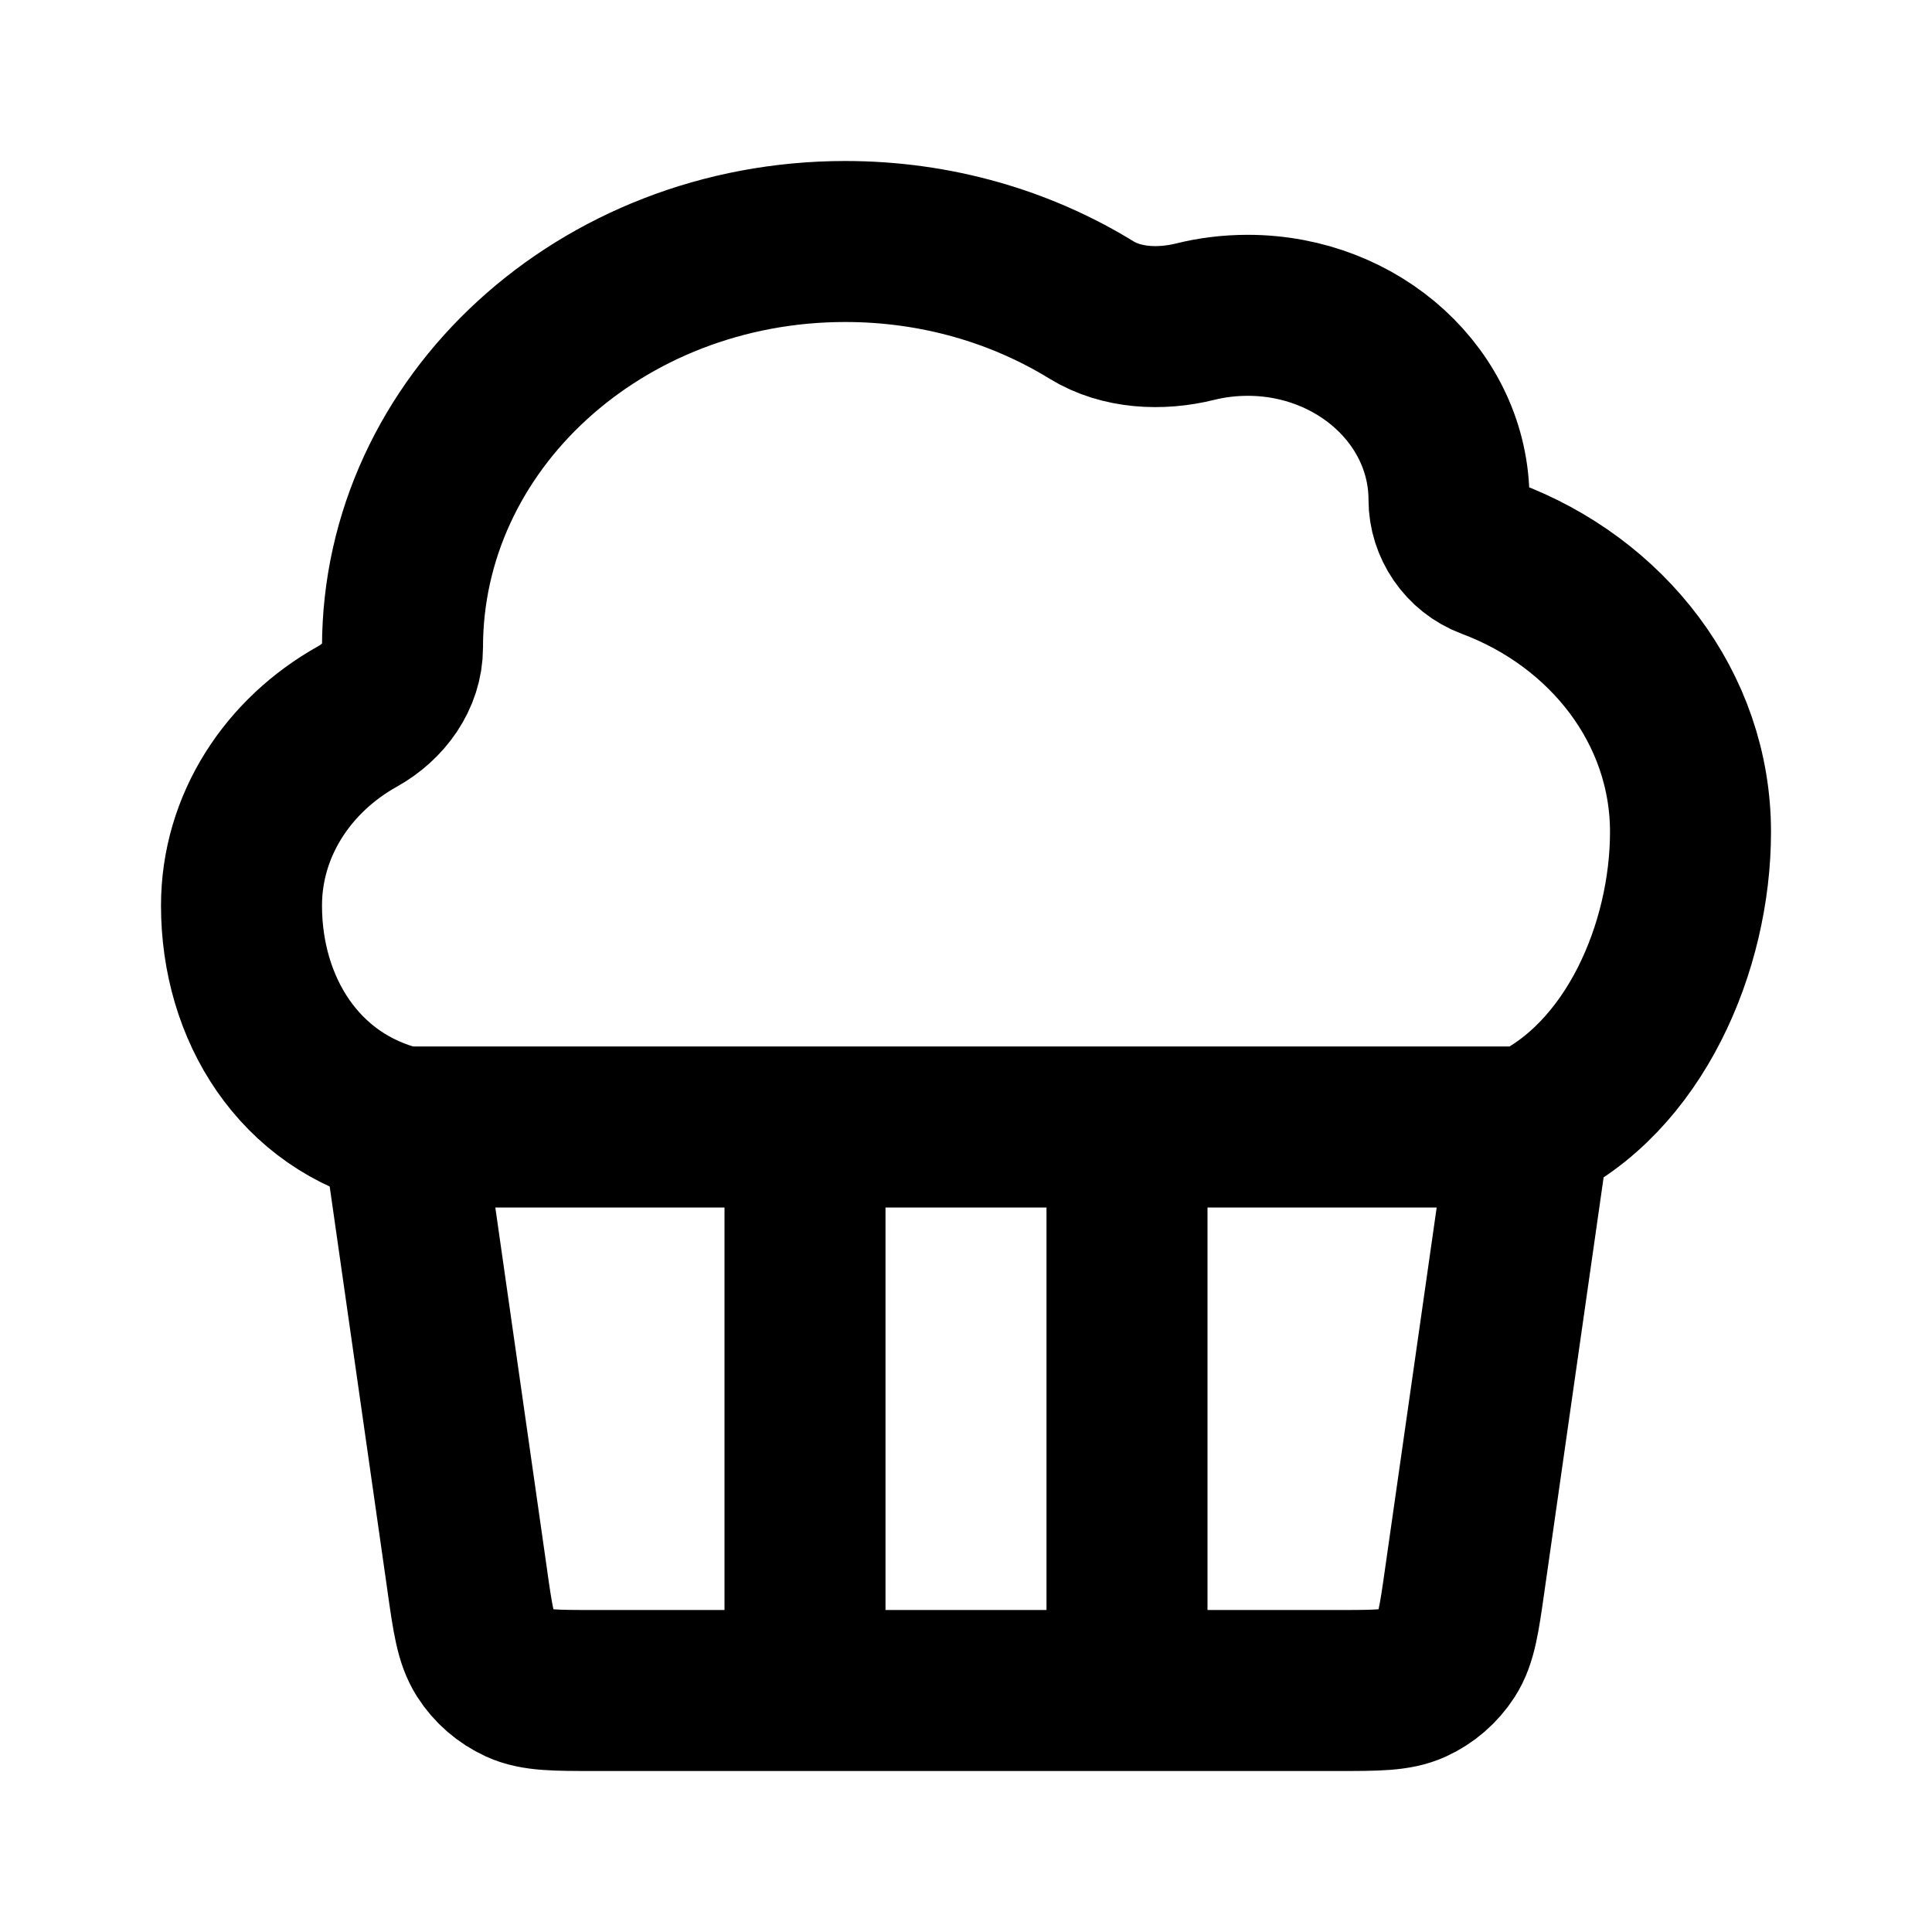
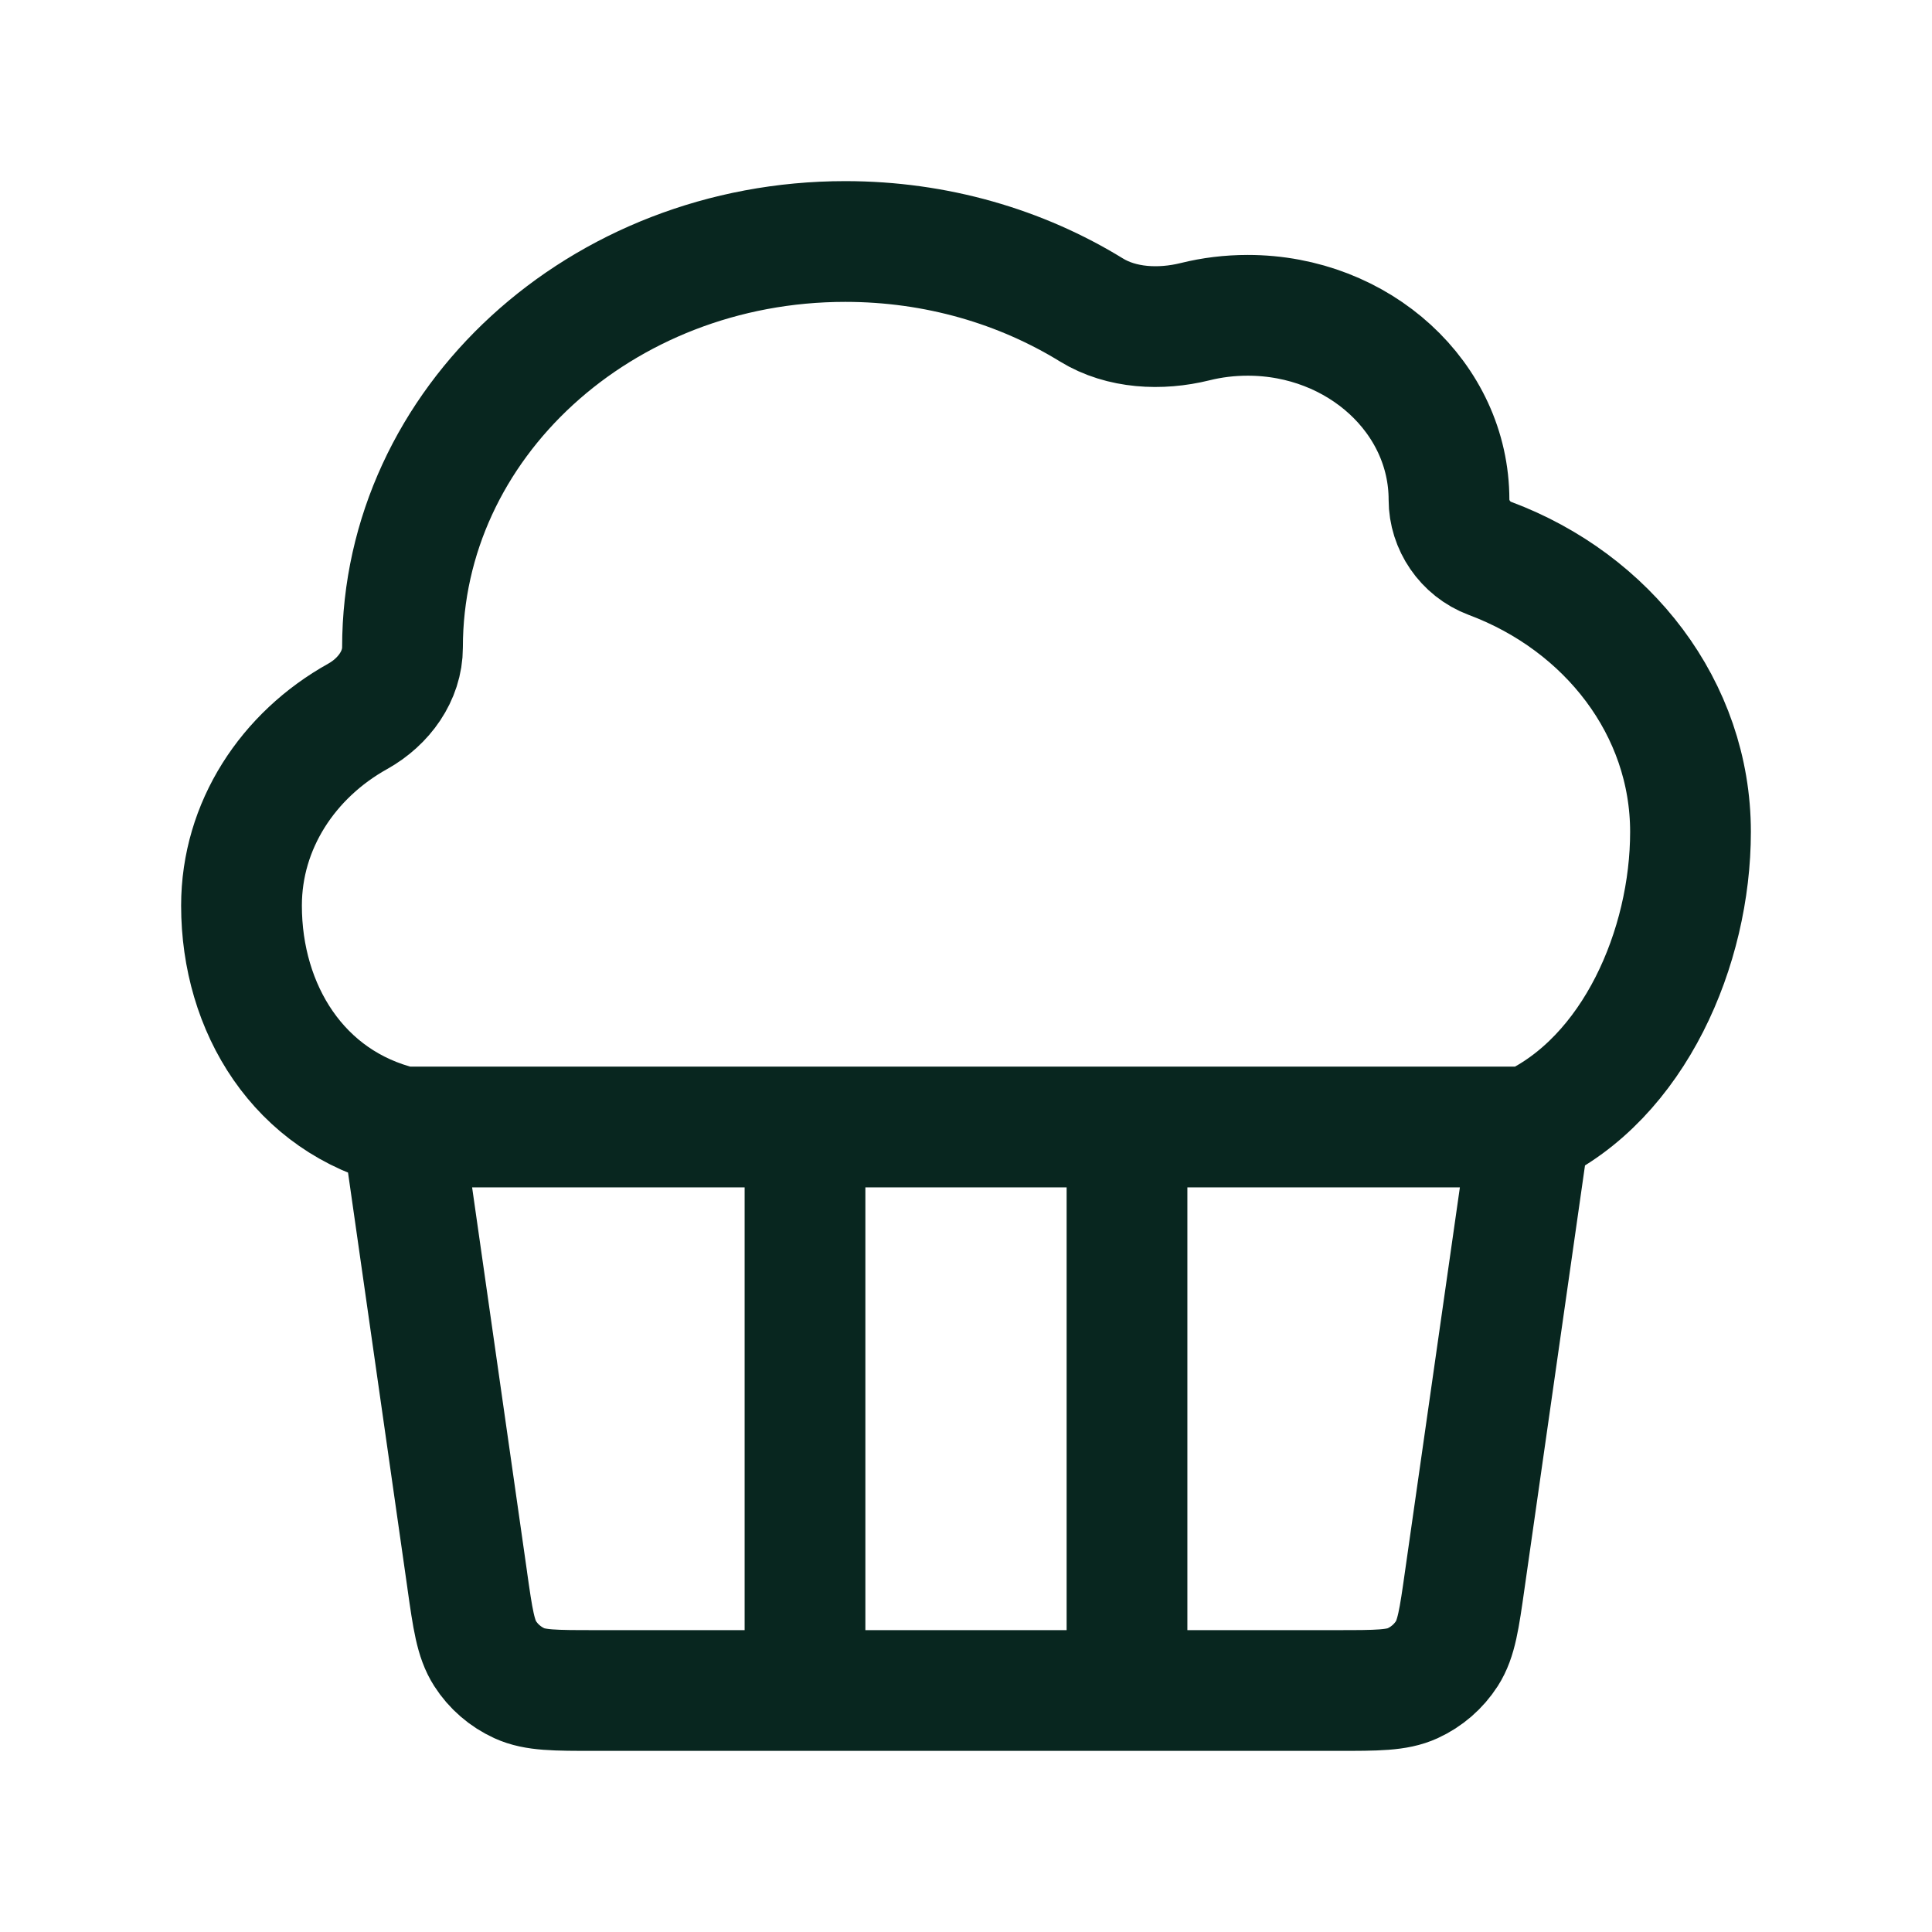
<svg xmlns="http://www.w3.org/2000/svg" width="24" height="24" viewBox="0 0 24 24" fill="none">
-   <g id="Environment / Cupcake">
-     <path id="Vector" d="M19 14L18.196 19.626C18.127 20.113 18.092 20.357 17.974 20.541C17.87 20.702 17.723 20.83 17.548 20.91C17.351 21 17.105 21 16.615 21H14M19 14H14M19 14C20.303 13.396 21 11.764 21 10.334C21 8.798 19.971 7.483 18.51 6.937C18.197 6.82 18 6.518 18 6.208C18 4.943 16.881 3.917 15.5 3.917C15.274 3.917 15.055 3.944 14.846 3.996C14.414 4.103 13.931 4.079 13.559 3.851C12.684 3.313 11.632 3 10.5 3C7.462 3 5 5.257 5 8.042C5 8.394 4.771 8.716 4.443 8.899C3.578 9.381 3 10.254 3 11.25C3 12.527 3.712 13.691 5 14M5 14L5.804 19.626L5.804 19.628C5.873 20.114 5.908 20.357 6.026 20.541C6.129 20.702 6.277 20.83 6.452 20.91C6.649 21 6.895 21 7.385 21H10M5 14H10M10 14H14M10 14V21M14 14V21M14 21H10" stroke="currentColor" stroke-width="2" stroke-linecap="round" stroke-linejoin="round" />
-   </g>
+   <path d="M19 14L18.196 19.626C18.127 20.113 18.092 20.357 17.974 20.541C17.87 20.702 17.723 20.83 17.548 20.91C17.351 21 17.105 21 16.615 21H14M19 14H14M19 14C20.303 13.396 21 11.764 21 10.334C21 8.798 19.971 7.483 18.51 6.937C18.197 6.82 18 6.518 18 6.208C18 4.943 16.881 3.917 15.5 3.917C15.274 3.917 15.055 3.944 14.846 3.996C14.414 4.103 13.931 4.079 13.559 3.851C12.684 3.313 11.632 3 10.5 3C7.462 3 5 5.257 5 8.042C5 8.394 4.771 8.716 4.443 8.899C3.578 9.381 3 10.254 3 11.25C3 12.527 3.712 13.691 5 14M5 14L5.804 19.626L5.804 19.628C5.873 20.114 5.908 20.357 6.026 20.541C6.129 20.702 6.277 20.83 6.452 20.91C6.649 21 6.895 21 7.385 21H10M5 14H10M10 14H14M10 14V21M14 14V21M14 21H10" stroke="#08261F" stroke-width="1.5" stroke-linecap="round" stroke-linejoin="round" />
</svg>
